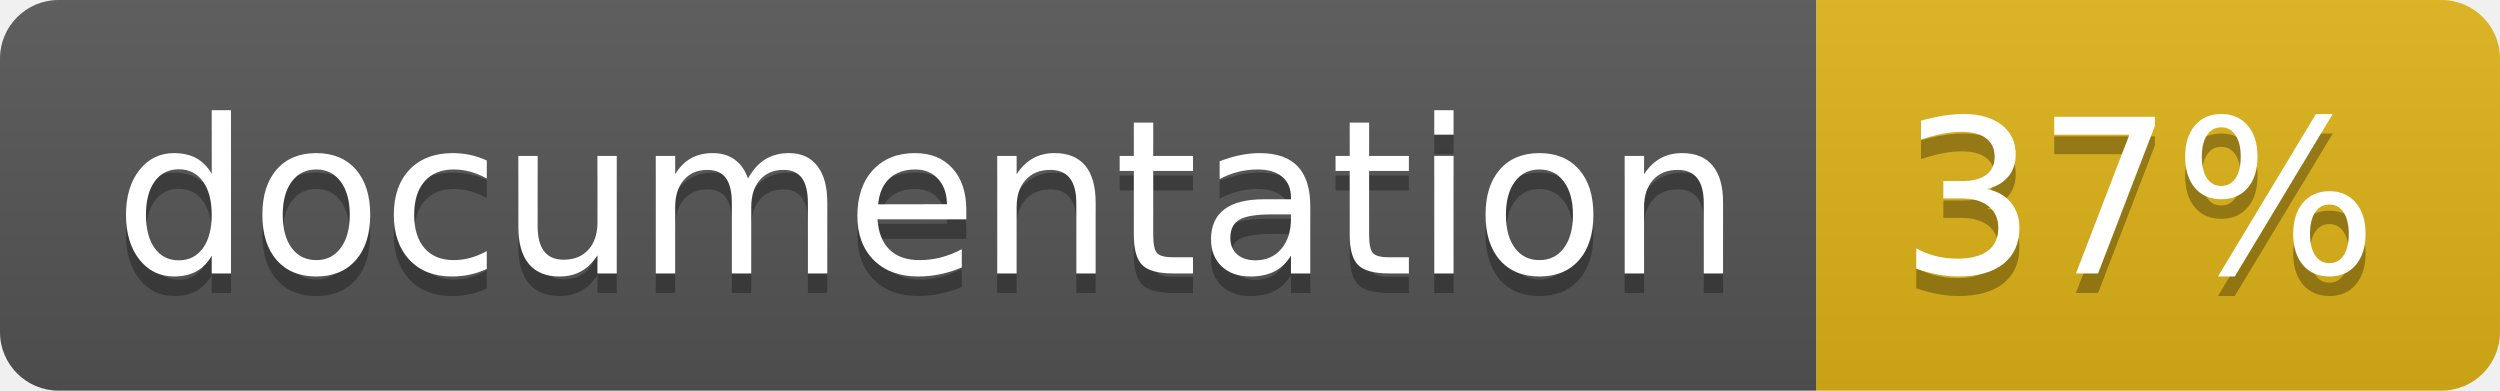
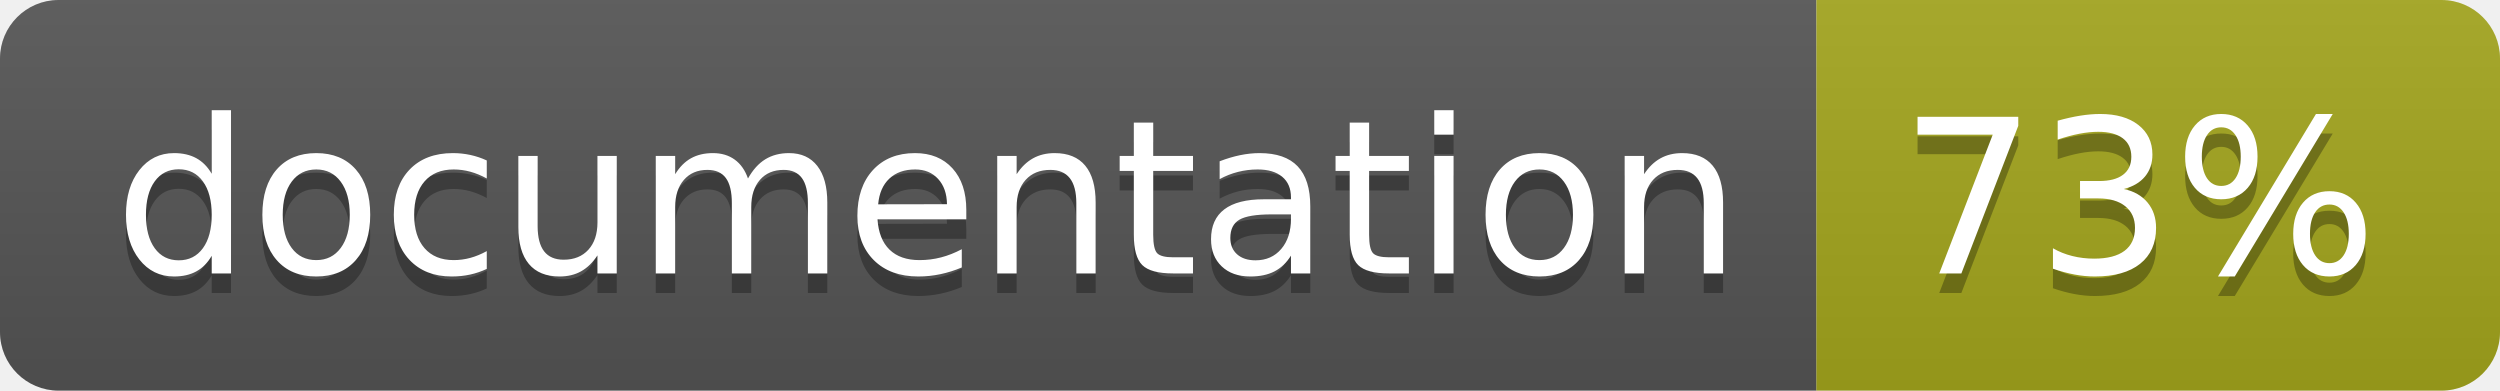
<svg xmlns="http://www.w3.org/2000/svg" width="128" height="20">
  <linearGradient id="b" x2="0" y2="100%">
    <stop offset="0" stop-color="#bbb" stop-opacity=".1" />
    <stop offset="1" stop-opacity=".1" />
  </linearGradient>
  <clipPath id="a">
    <rect width="128" height="20" rx="3" fill="#fff" />
  </clipPath>
  <g clip-path="url(#a)">
    <path fill="#555" d="M0 0h93v20H0z" />
-     <path fill="#dfb317" d="M93 0h35v20H93z" />
+     <path fill="#a4a61d" d="M93 0h35v20H93z" />
    <path fill="url(#b)" d="M0 0h128v20H0z" />
  </g>
  <g fill="#fff" text-anchor="middle" font-family="DejaVu Sans,Verdana,Geneva,sans-serif" font-size="110">
    <text x="475" y="150" fill="#010101" fill-opacity=".3" transform="scale(.1)" textLength="830">
      documentation
    </text>
    <text x="475" y="140" transform="scale(.1)" textLength="830">
      documentation
    </text>
    <text x="1095" y="150" fill="#010101" fill-opacity=".3" transform="scale(.1)" textLength="250">
-       37%
+       73%
    </text>
    <text x="1095" y="140" transform="scale(.1)" textLength="250">
-       37%
+       73%
    </text>
  </g>
</svg>
